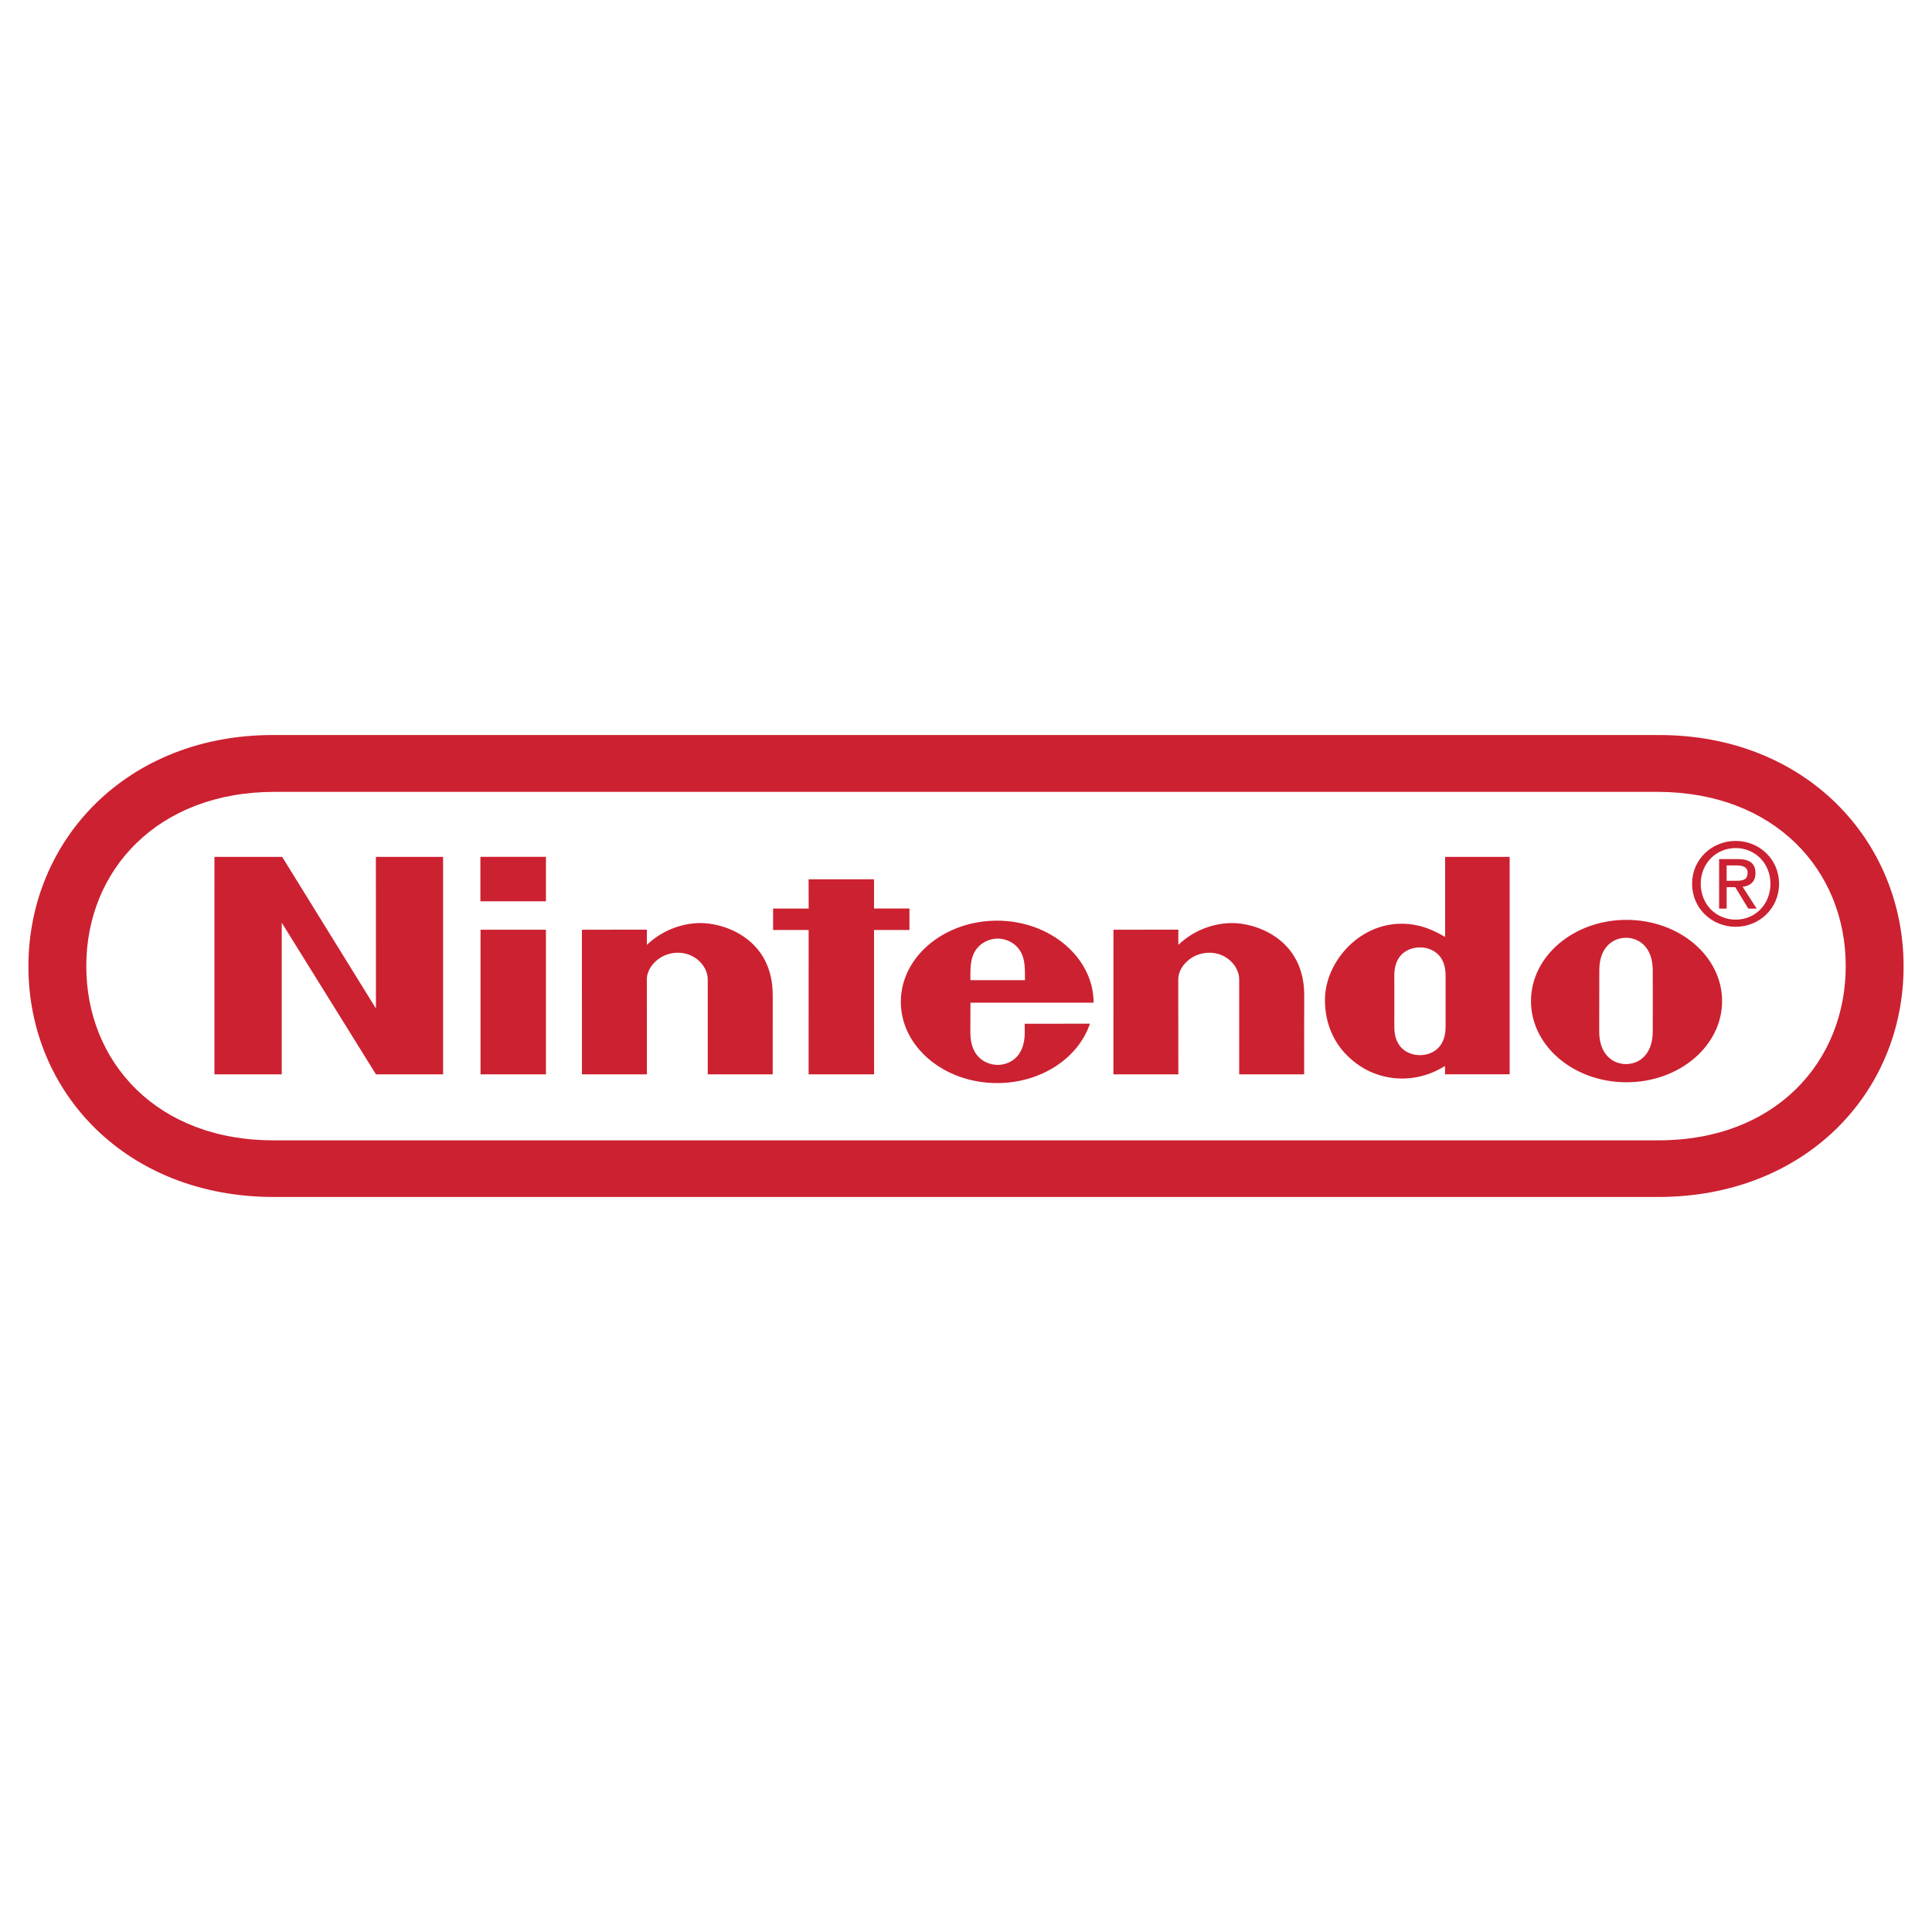
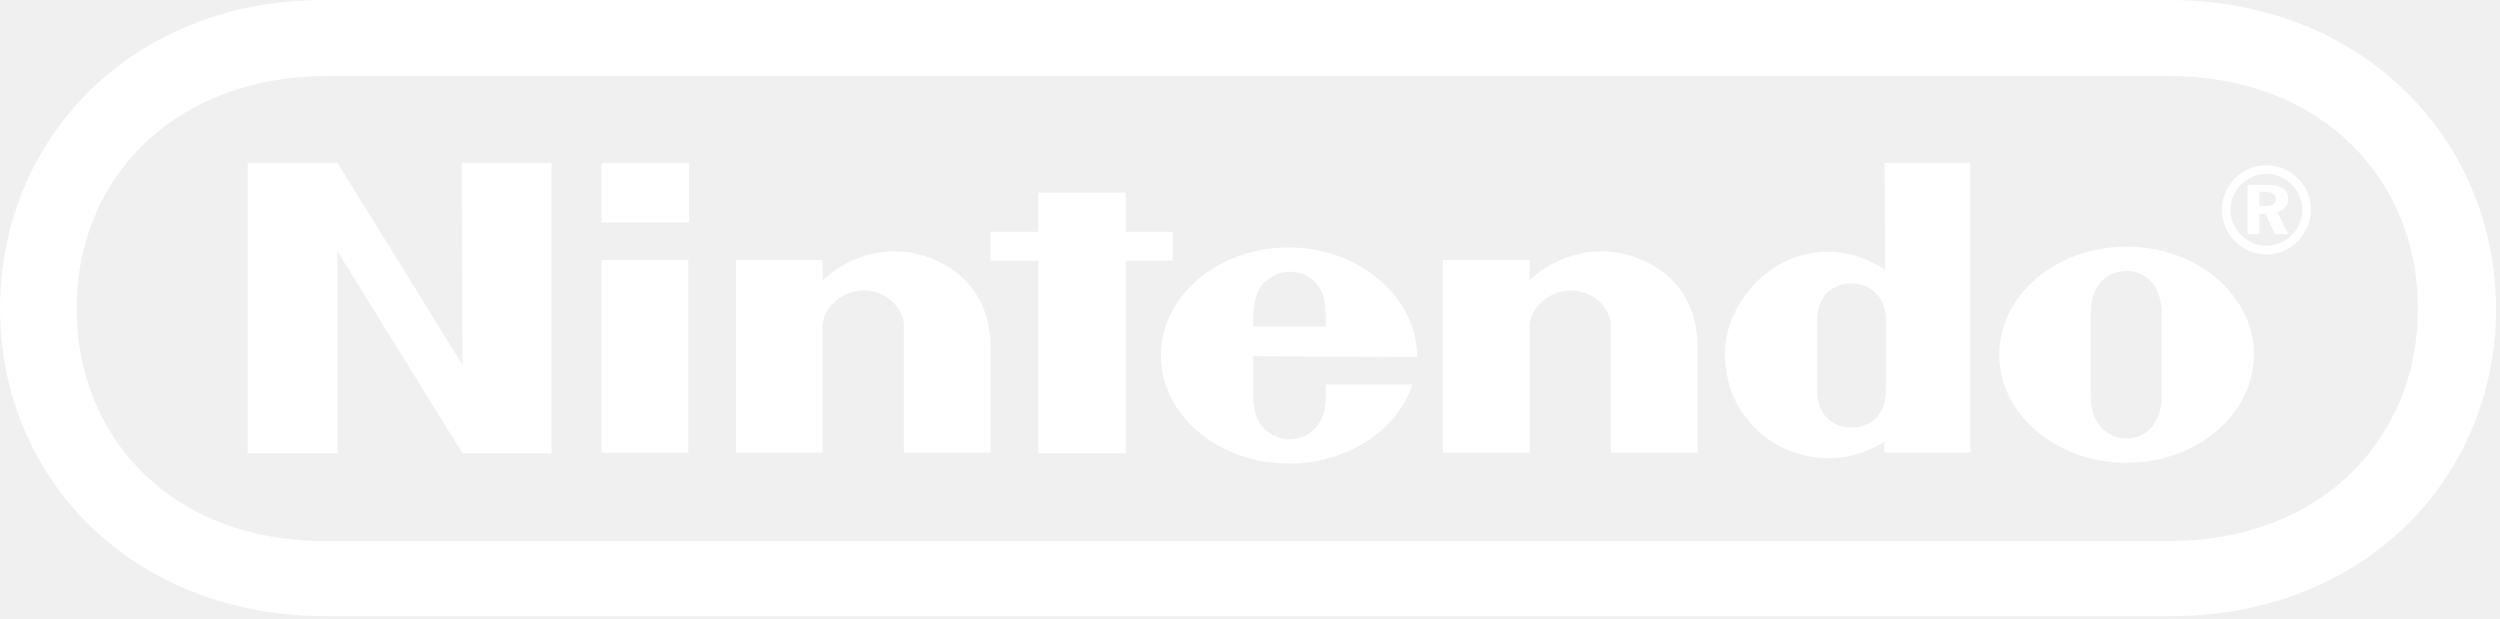
- <svg xmlns="http://www.w3.org/2000/svg" width="2500" height="2500" viewBox="0 0 192.756 192.756" id="nintendo">
-   <g fill-rule="evenodd" clip-rule="evenodd">
-     <path fill="#fff" d="M0 0h192.756v192.756H0V0z" />
-     <path fill="#cc2131" d="M27.305 119.422c-14.669-.004-24.47-10.398-24.47-23.002 0-12.605 9.826-23.119 24.449-23.086h138.189c14.623-.033 24.449 10.481 24.449 23.086 0 12.604-9.803 22.998-24.473 23.002H27.305z" />
-     <path fill="#fff" d="M27.351 79.005c-11.613.02-18.743 7.783-18.743 17.384 0 9.6 7.084 17.424 18.743 17.381h138.052c11.658.043 18.746-7.781 18.746-17.381 0-9.601-7.131-17.363-18.746-17.384H27.351z" />
-     <path fill="#cc2131" d="M21.396 85.491h6.756l9.355 15.128-.005-15.128h6.705v21.698h-6.696L28.109 92.06v15.129h-6.716l.003-21.698zM80.674 87.725h6.53v2.919h3.533v2.143h-3.533l.004 14.402h-6.534l.003-14.402h-3.546v-2.141h3.548l-.005-2.921zM47.943 92.761h6.525v14.428h-6.525V92.761zM47.929 85.487h6.539v4.436h-6.539v-4.436zM164.898 99.859s-.004 2.178-.004 3.055c0 2.299-1.357 3.25-2.668 3.25-1.305 0-2.672-.951-2.672-3.25 0-.877.004-3.109.004-3.109s.006-2.133.006-3.01c0-2.29 1.361-3.232 2.662-3.232s2.668.942 2.668 3.232c0 .877 0 2.492.004 3.074v-.01zm-2.621-8.084c-5.264 0-9.531 3.628-9.531 8.104 0 4.473 4.268 8.1 9.531 8.1 5.27 0 9.537-3.627 9.537-8.1 0-4.476-4.267-8.104-9.537-8.104zM144.18 85.491h6.439v21.694h-6.449l-.004-.83c-2.494 1.566-5.316 1.562-7.512.541-.588-.275-4.463-2.135-4.463-7.152 0-3.812 3.596-7.969 8.295-7.557 1.549.138 2.648.702 3.693 1.287l.001-7.983zm.047 14.411v-2.578c0-2.232-1.539-2.8-2.555-2.8-1.041 0-2.561.568-2.561 2.8 0 .736.004 2.572.004 2.572s-.004 1.795-.004 2.564c0 2.23 1.52 2.812 2.561 2.812 1.016 0 2.555-.582 2.555-2.812v-2.558zM69.741 92.094c2.438-.067 7.39 1.53 7.354 7.244-.007 1.012-.002 7.848-.002 7.848h-6.482v-9.475c0-1.259-1.203-2.658-2.979-2.658-1.779 0-3.099 1.399-3.099 2.658l.007 9.475h-6.479l-.005-14.427 6.483-.005s-.007 1.162 0 1.516a7.872 7.872 0 0 1 5.202-2.176zM122.768 92.094c2.434-.067 7.385 1.53 7.354 7.244-.01 1.012-.006 7.848-.006 7.848h-6.482v-9.475c0-1.259-1.201-2.658-2.979-2.658s-3.102 1.399-3.102 2.658l.01 9.475h-6.477l.004-14.427 6.473-.005s-.01 1.162 0 1.516a7.869 7.869 0 0 1 5.205-2.176zM96.816 97.789c-.012-1.262.014-2.106.428-2.832.514-.888 1.451-1.311 2.299-1.315h-.004c.854.004 1.785.427 2.295 1.315.414.725.438 1.57.428 2.832h-5.446zm5.418 4.352s.006.064.006.877c0 2.639-1.736 3.227-2.697 3.227-.965 0-2.732-.588-2.732-3.227 0-.793.01-2.98.01-2.98s12.287.004 12.287 0c0-4.476-4.318-8.183-9.625-8.183-5.304 0-9.607 3.628-9.607 8.099 0 4.477 4.303 8.105 9.607 8.105 4.402 0 8.119-2.514 9.258-5.924l-6.507.006zM172.268 90.654h-.752v-4.941h1.885c1.164 0 1.744.431 1.744 1.404 0 .883-.555 1.268-1.283 1.361l1.404 2.176h-.836l-1.305-2.143h-.857v2.143zm.894-2.778c.635 0 1.197-.044 1.197-.804 0-.611-.555-.726-1.072-.726h-1.02v1.53h.895z" />
-     <path fill="#cc2131" d="M168.82 88.17c0-2.458 1.996-4.271 4.352-4.271 2.336 0 4.326 1.814 4.326 4.271 0 2.483-1.99 4.295-4.326 4.295-2.356 0-4.352-1.811-4.352-4.295zm4.352 3.581c1.939 0 3.465-1.518 3.465-3.581 0-2.026-1.525-3.558-3.465-3.558-1.959 0-3.488 1.532-3.488 3.558 0 2.064 1.529 3.581 3.488 3.581z" />
-   </g>
+ <svg xmlns="http://www.w3.org/2000/svg" viewBox="0 0 97 24" width="69" role="presentation" alt="" data-testid="NintendoRacetrackLogoIcon" size="69" color="currentColor">
+   <path d="M17.945 14.157l-4.85-7.838H9.609V17.59h3.486V9.752l4.85 7.838h3.456V6.32h-3.486l.03 7.837zm27.554-4.04V8.993H43.68v-1.52h-3.395v1.52h-1.849v1.124h1.85v7.473h3.394v-7.473h1.82zM23.341 17.56h3.364v-7.474h-3.364v7.474zm0-8.932h3.395V6.319H23.34v2.309zm59.17.942c-2.728 0-4.941 1.883-4.941 4.192s2.213 4.193 4.94 4.193c2.729 0 4.942-1.884 4.942-4.193 0-2.309-2.213-4.192-4.941-4.192zm1.364 5.772c0 1.185-.698 1.67-1.364 1.67-.667 0-1.395-.485-1.395-1.67v-3.16c0-1.184.697-1.67 1.395-1.67.666 0 1.364.486 1.364 1.67v3.16zm-10.73-4.891c-.547-.304-1.123-.608-1.91-.669-2.426-.212-4.305 1.945-4.305 3.92 0 2.612 2 3.554 2.304 3.706 1.152.516 2.607.547 3.88-.274v.426h3.334V6.32h-3.334c.03 0 .03 2.4.03 4.13zm.03 3.342v1.336c0 1.155-.789 1.458-1.334 1.458-.546 0-1.334-.303-1.334-1.458v-2.673c0-1.155.788-1.458 1.334-1.458.515 0 1.333.303 1.333 1.458v1.337zM34.616 9.752c-1.122.03-2.031.516-2.698 1.124v-.79h-3.365v7.474h3.365v-4.922c0-.638.697-1.367 1.607-1.367.909 0 1.546.73 1.546 1.367v4.922h3.364v-4.071c0-2.947-2.546-3.798-3.82-3.737zm27.433 0a4.075 4.075 0 0 0-2.698 1.124v-.79h-3.365v7.474h3.365v-4.922c0-.638.697-1.367 1.606-1.367.91 0 1.546.73 1.546 1.367v4.922h3.365v-4.071c0-2.947-2.546-3.798-3.82-3.737zm-7.063 4.101c0-2.309-2.243-4.253-4.971-4.253-2.759 0-4.972 1.884-4.972 4.193 0 2.308 2.213 4.192 4.972 4.192 2.273 0 4.213-1.306 4.789-3.068H51.44v.455c0 1.367-.91 1.671-1.394 1.671-.515 0-1.425-.304-1.425-1.67v-1.55l6.366.03zm-6.123-2.643a1.391 1.391 0 0 1 1.182-.668c.455 0 .91.213 1.182.668.212.365.212.82.212 1.458H48.62c0-.637.03-1.063.243-1.458zm39.921-3.493c0-.365-.272-.547-.818-.547h-.758v1.914h.455v-.79h.242l.364.79h.515l-.424-.851c.273-.091.424-.273.424-.516zm-.879.273h-.242v-.547h.212c.273 0 .424.091.424.274 0 .212-.12.273-.394.273zm.03-1.58c-.94 0-1.727.79-1.727 1.732s.788 1.732 1.728 1.732 1.727-.79 1.727-1.732a1.73 1.73 0 0 0-1.727-1.732zm0 3.13a1.413 1.413 0 0 1-1.394-1.398c0-.76.637-1.398 1.395-1.398.757 0 1.394.638 1.394 1.398 0 .76-.637 1.397-1.394 1.397zM84.148 0H12.64C5.062-.03 0 5.438 0 11.97c0 6.53 5.062 11.939 12.67 11.939h71.508c7.608 0 12.67-5.408 12.67-11.94C96.818 5.44 91.726 0 84.148 0zm-.03 20.993H12.671c-6.033.03-9.7-4.041-9.7-9.023 0-4.983 3.698-8.993 9.7-9.023h71.446c6.002 0 9.7 4.04 9.7 9.023 0 4.982-3.668 9.023-9.7 9.023z" fill="white" />
</svg>
